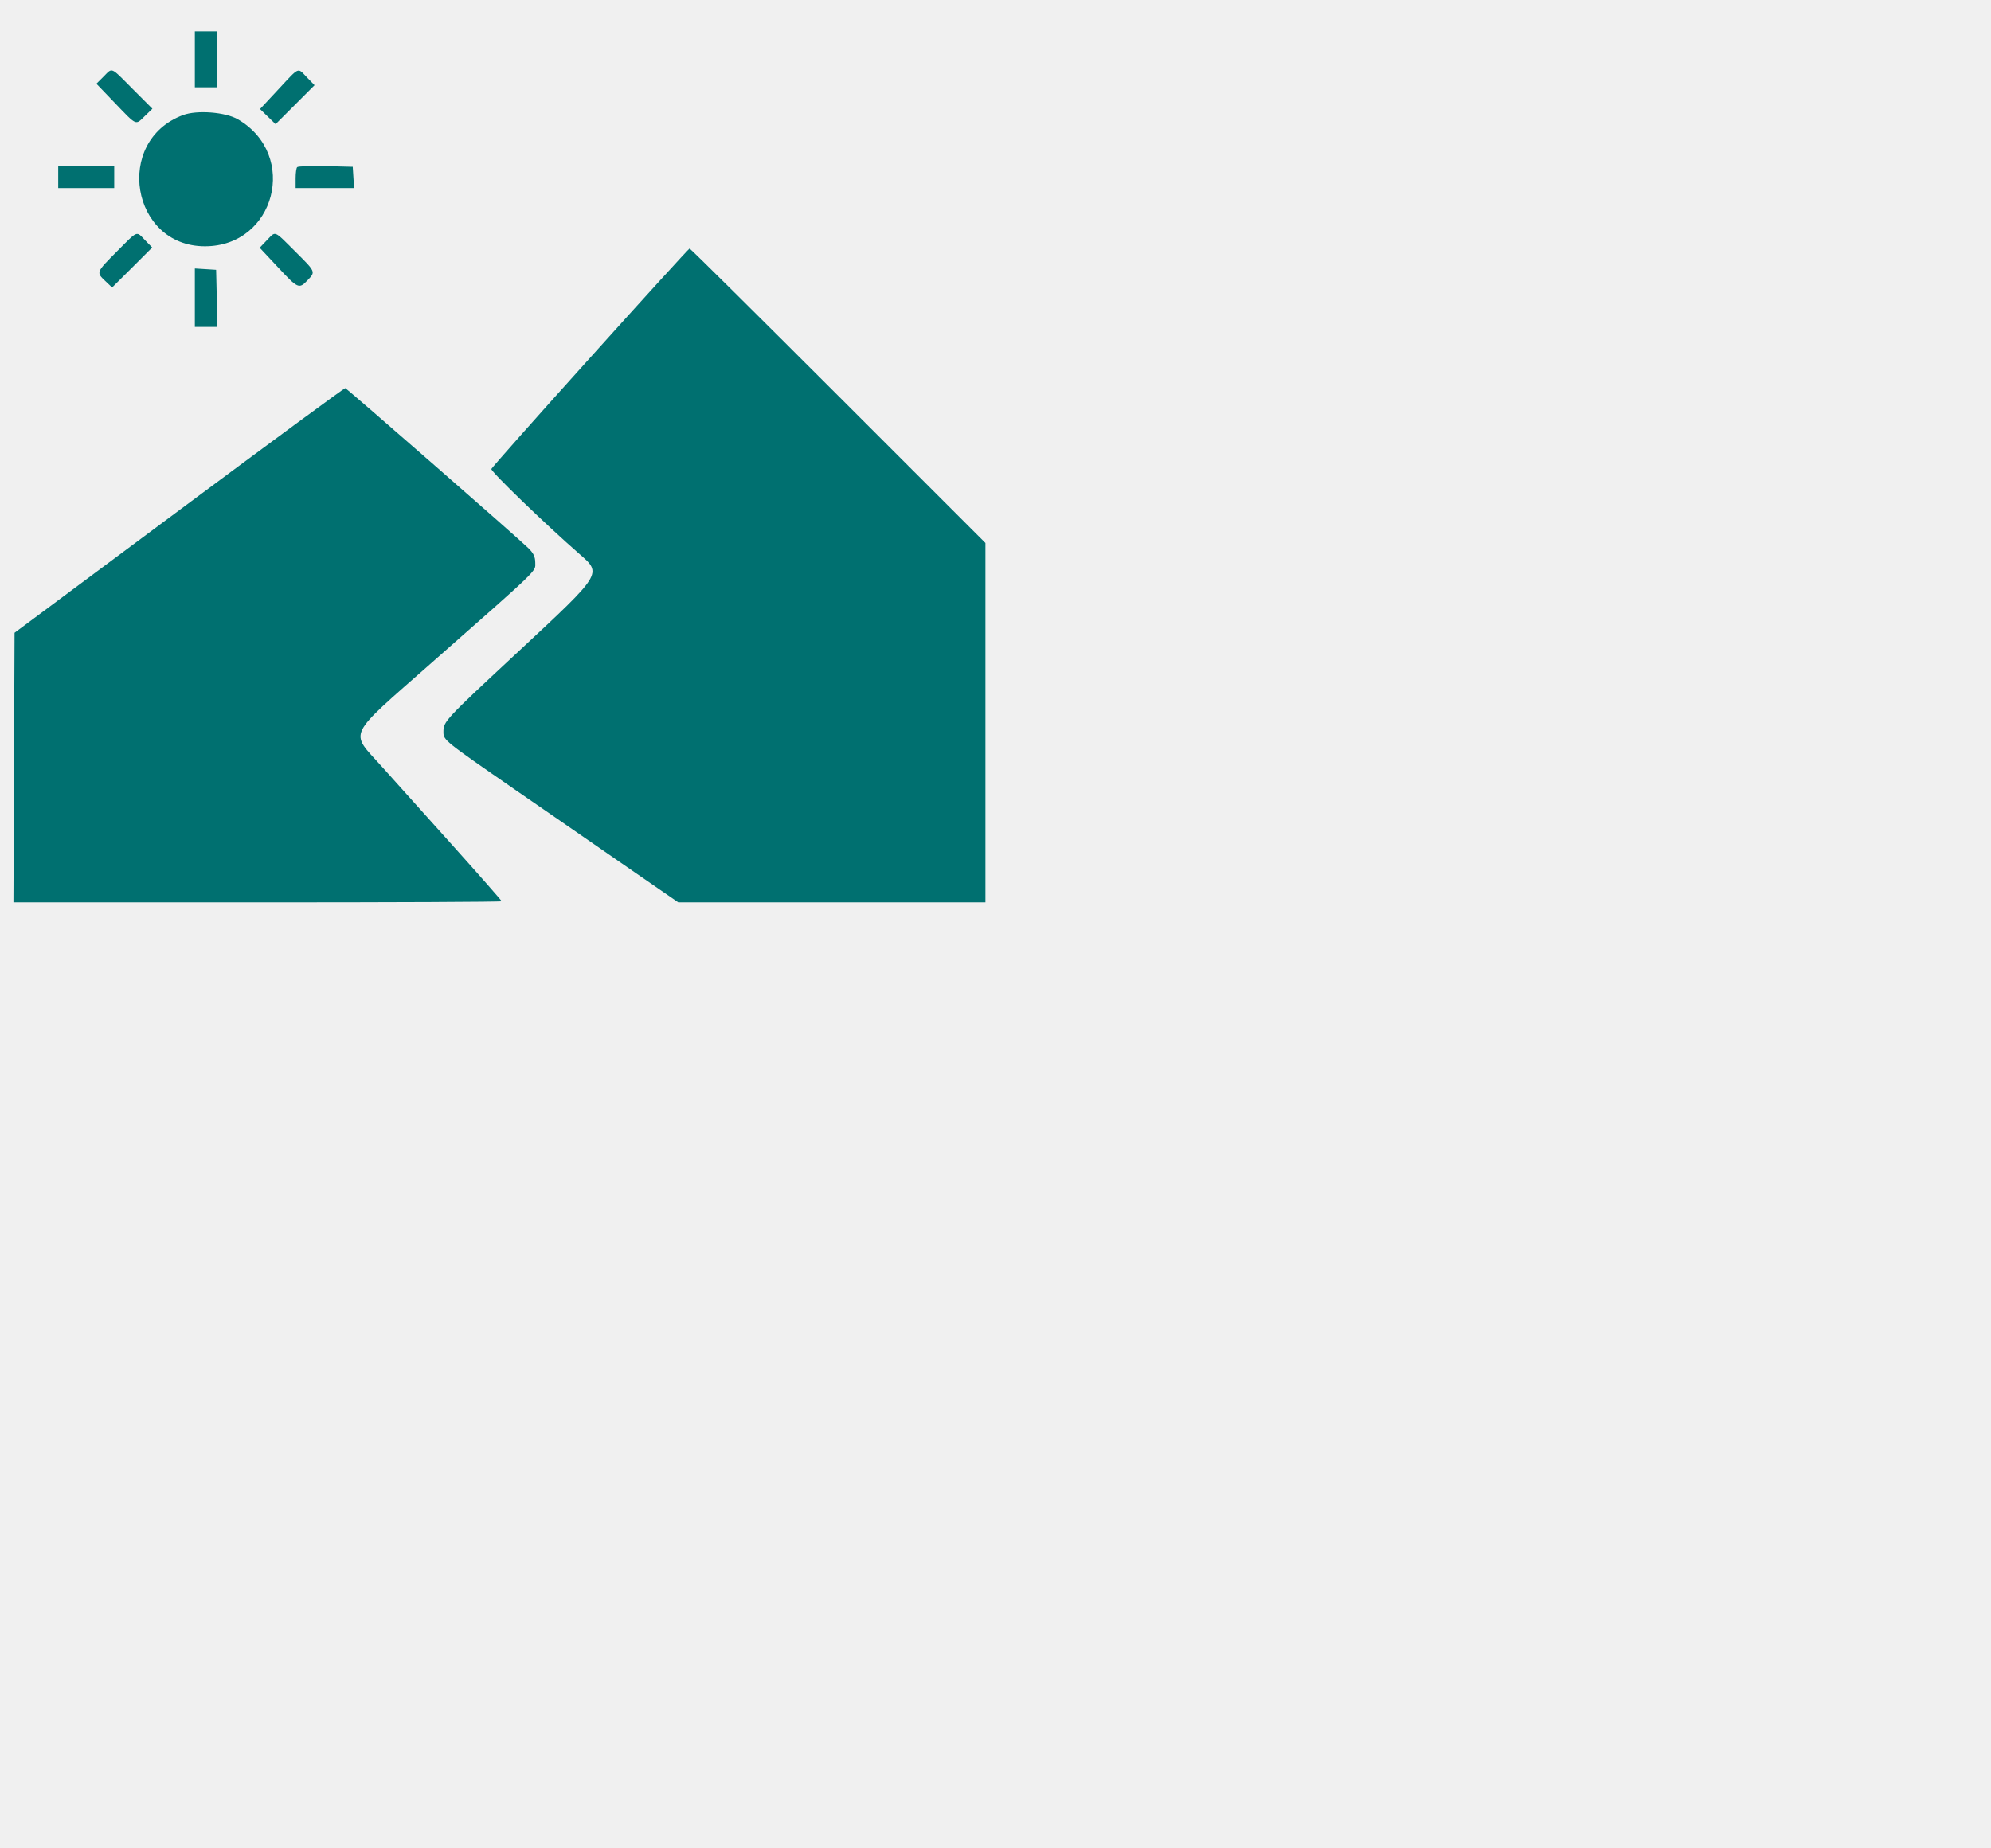
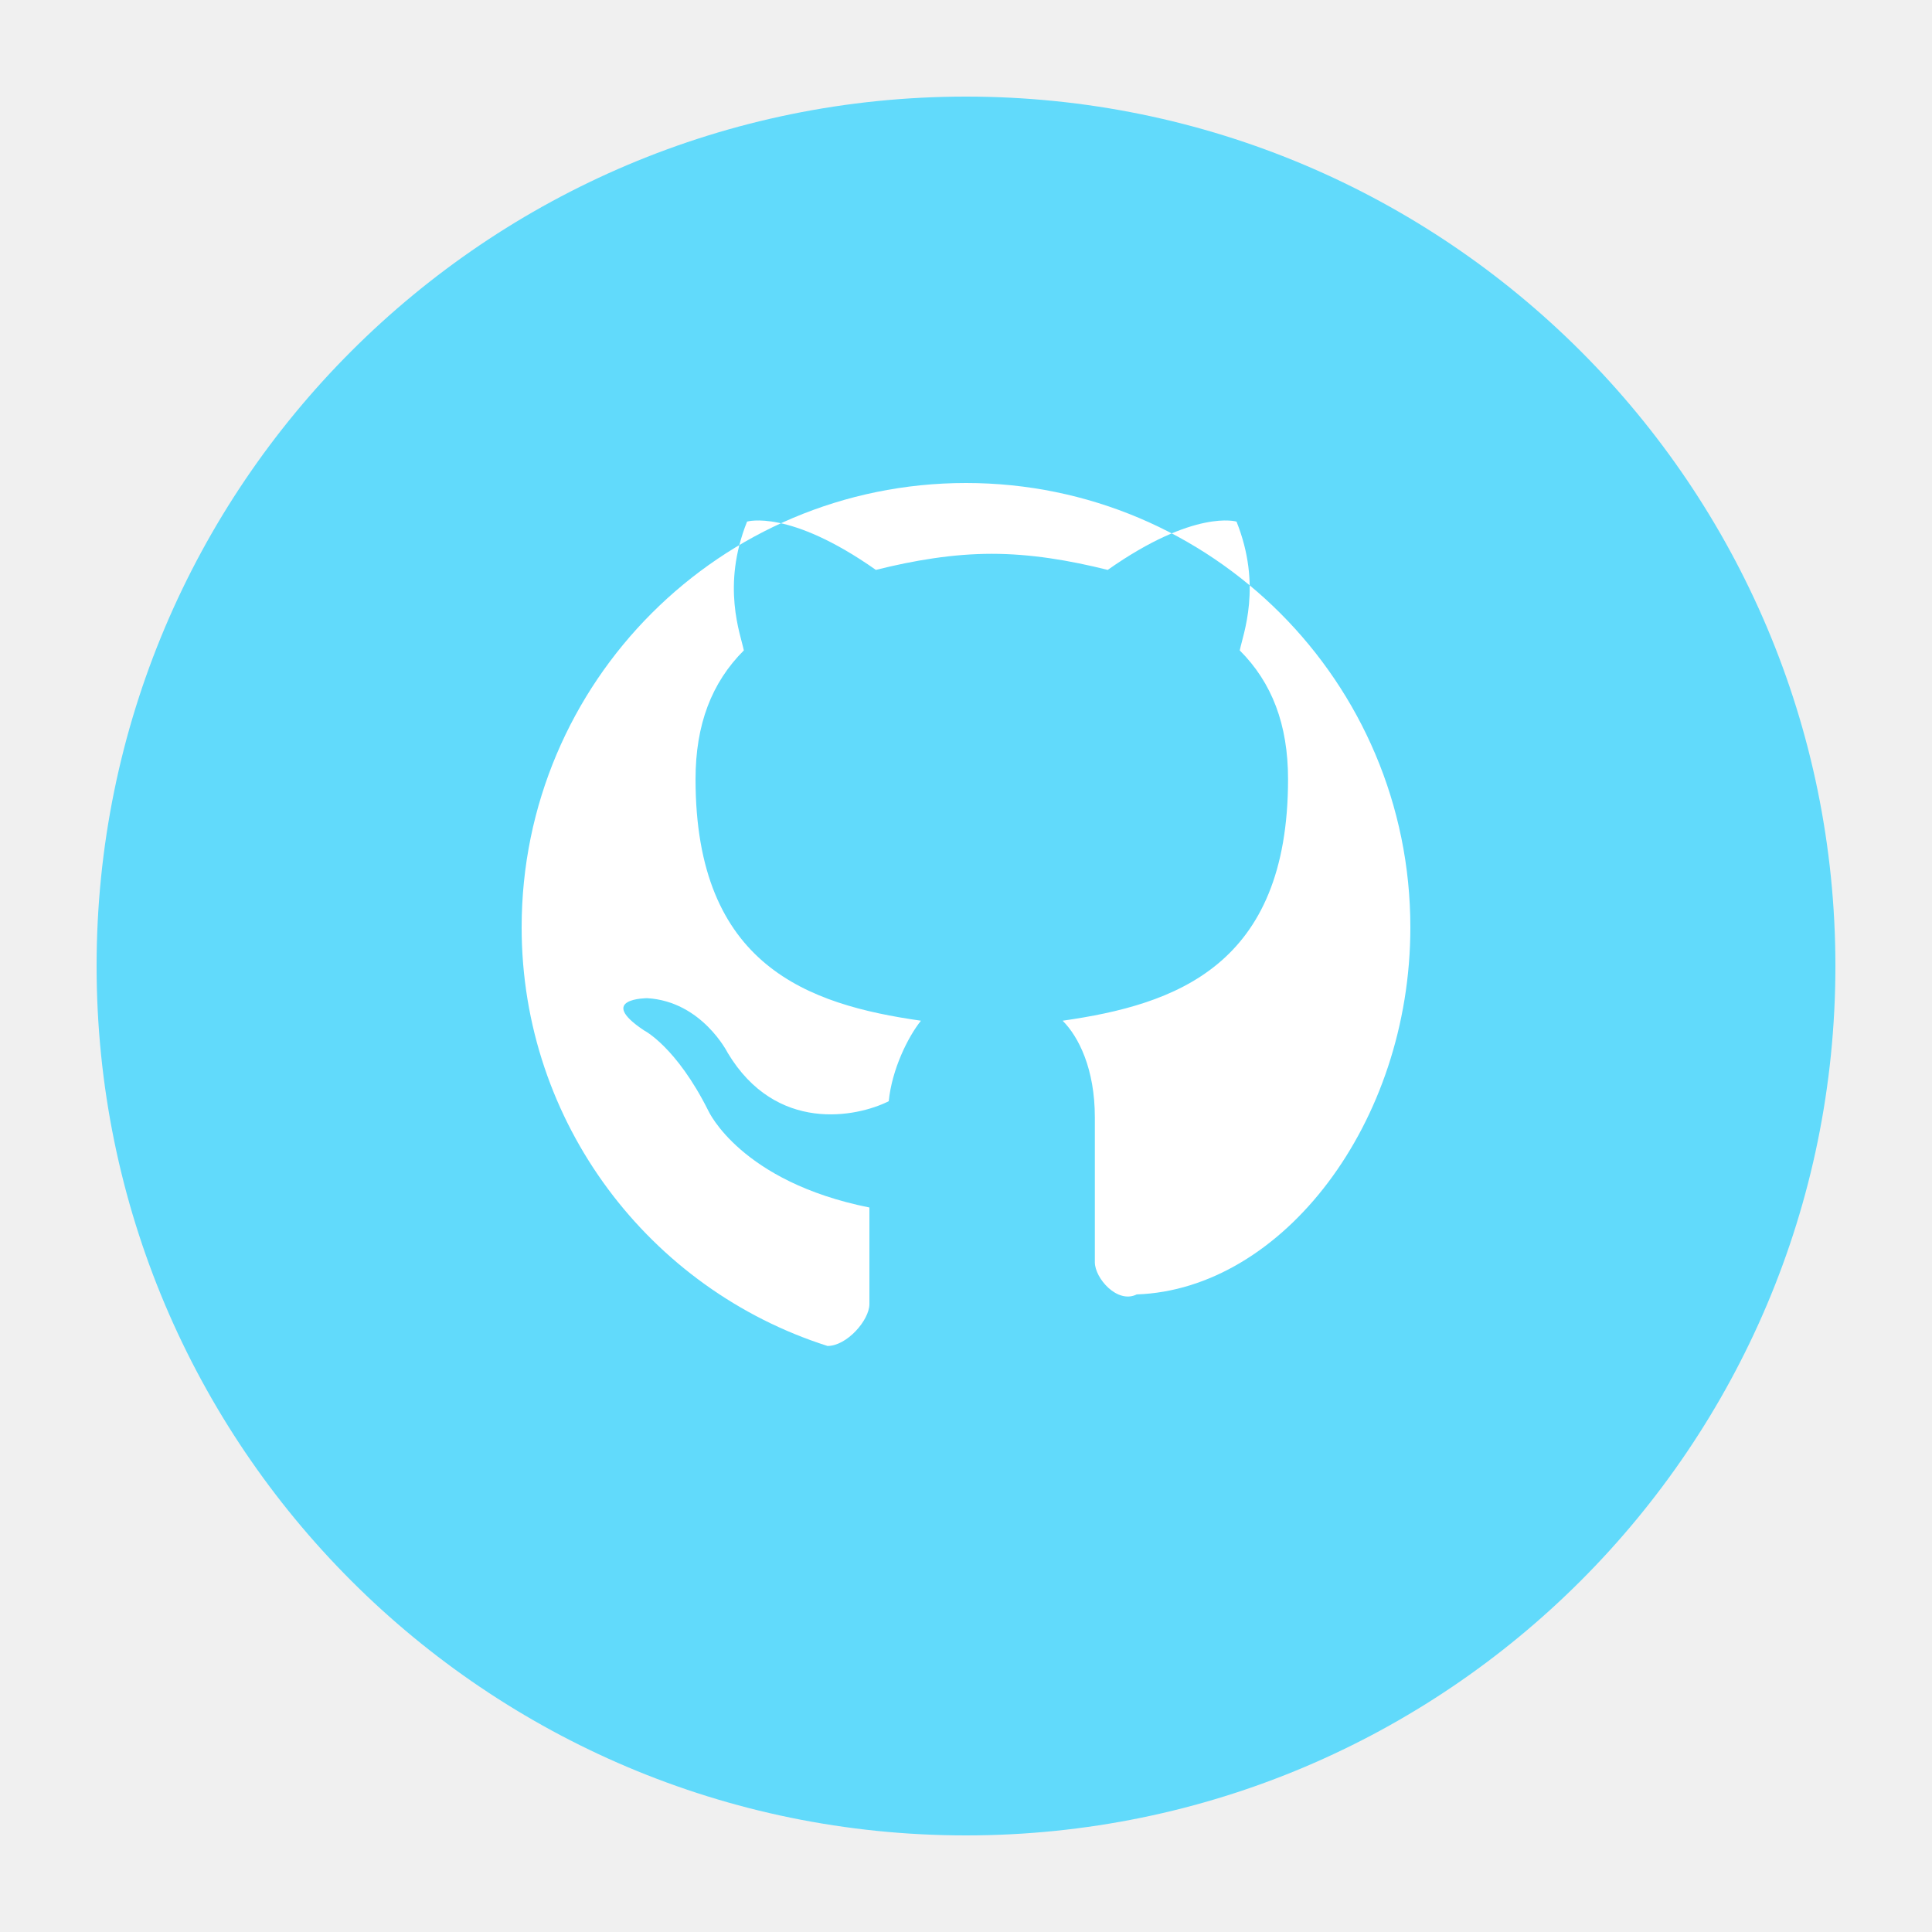
- <svg xmlns="http://www.w3.org/2000/svg" width="889" height="825" viewBox="0 0 889 825" fill="none" version="1.0" id="svg1" preserveAspectRatio="xMidYMid meet">
-   <g transform="translate(0,825) scale(0.05,-0.05)" fill="#007070" stroke="none">
-     <path d="M1740 15970 l0 -250 100 0 100 0 0 250 0 250 -100 0 -100 0 0 -250z" />
-     <path d="M925 15816 l-64 -64 164 -171 c200 -208 183 -200 267 -119 l69 67 -175 175 c-203 204 -179 194 -261 112z" />
-     <path d="M2486 15702 l-164 -176 69 -67 70 -68 174 174 174 174 -69 71 c-85 88 -62 98 -254 -108z" />
-     <path d="M1634 15472 c-620 -231 -463 -1172 196 -1172 628 0 840 815 295 1134 -112 65 -365 85 -491 38z" />
-     <path d="M520 14920 l0 -100 250 0 250 0 0 100 0 100 -250 0 -250 0 0 -100z" />
-     <path d="M2654 15007 c-8 -7 -14 -53 -14 -100 l0 -87 261 0 261 0 -6 95 -6 95 -241 6 c-133 3 -247 -1 -255 -9z" />
-     <path d="M1045 14255 c-187 -188 -187 -187 -105 -265 l61 -58 179 178 179 179 -63 65 c-81 84 -61 92 -251 -99z" />
-     <path d="M2383 14354 l-64 -67 162 -173 c181 -194 189 -197 265 -118 74 77 75 74 -111 259 -193 192 -170 183 -252 99z" />
-     <path d="M5272 13307 c-482 -535 -879 -983 -884 -996 -8 -20 477 -489 786 -759 204 -178 209 -170 -544 -871 -662 -616 -670 -625 -670 -719 0 -73 5 -77 640 -516 303 -209 754 -520 1003 -693 l454 -313 1371 0 1372 0 0 1605 0 1605 -1315 1315 c-723 723 -1320 1315 -1327 1315 -6 0 -405 -438 -886 -973z" />
-     <path d="M1740 13841 l0 -261 101 0 100 0 -5 255 -6 255 -95 6 -95 6 0 -261z" />
-     <path d="M1600 11942 l-1470 -1094 -5 -1204 -5 -1204 2180 0 c1199 0 2180 4 2180 10 0 5 -200 233 -444 505 -245 272 -529 589 -631 703 -284 316 -317 246 445 918 982 865 930 816 930 897 0 54 -16 87 -65 134 -96 94 -1616 1422 -1632 1426 -7 2 -674 -489 -1483 -1091z" />
-   </g>
+ <svg xmlns="http://www.w3.org/2000/svg" width="100%" height="100%" viewBox="0 0 100 100" version="1.1">
+   <circle cx="50" cy="50" r="45" fill="#61dafb" />
+   <path d="M50 25C37.297 25 27 35.297 27 48c0 10.137 6.632 18.737 15.833 21.667C43.833 69.667 45 68.333 45 67.5V62.5c-6.667-1.333-8.333-5-8.333-5-1.667-3.333-3.333-4.167-3.333-4.167-2.5-1.667.167-1.667.167-1.667 2.833.167 4.167 2.833 4.167 2.833 2.5 4.167 6.667 3.333 8.333 2.5.167-1.667 1-3.333 1.667-4.167-5.833-.833-11.667-2.833-11.667-12.5 0-2.833.833-5 2.5-6.667-.167-.833-1.167-3.333.167-6.667 0 0 2.167-.667 6.667 2.5 2-0.5 4-0.833 6-0.833s4 0.333 6 0.833c4.5-3.167 6.667-2.5 6.667-2.5 1.333 3.333.333 5.833.167 6.667 1.667 1.667 2.5 3.833 2.5 6.667 0 9.667-5.833 11.667-11.667 12.5.833.833 1.667 2.5 1.667 5v7.5c0 .833 1.167 2.167 2.167 1.667C66.368 66.737 73 58.137 73 48 73 35.297 62.703 25 50 25z" fill="white" />
</svg>
